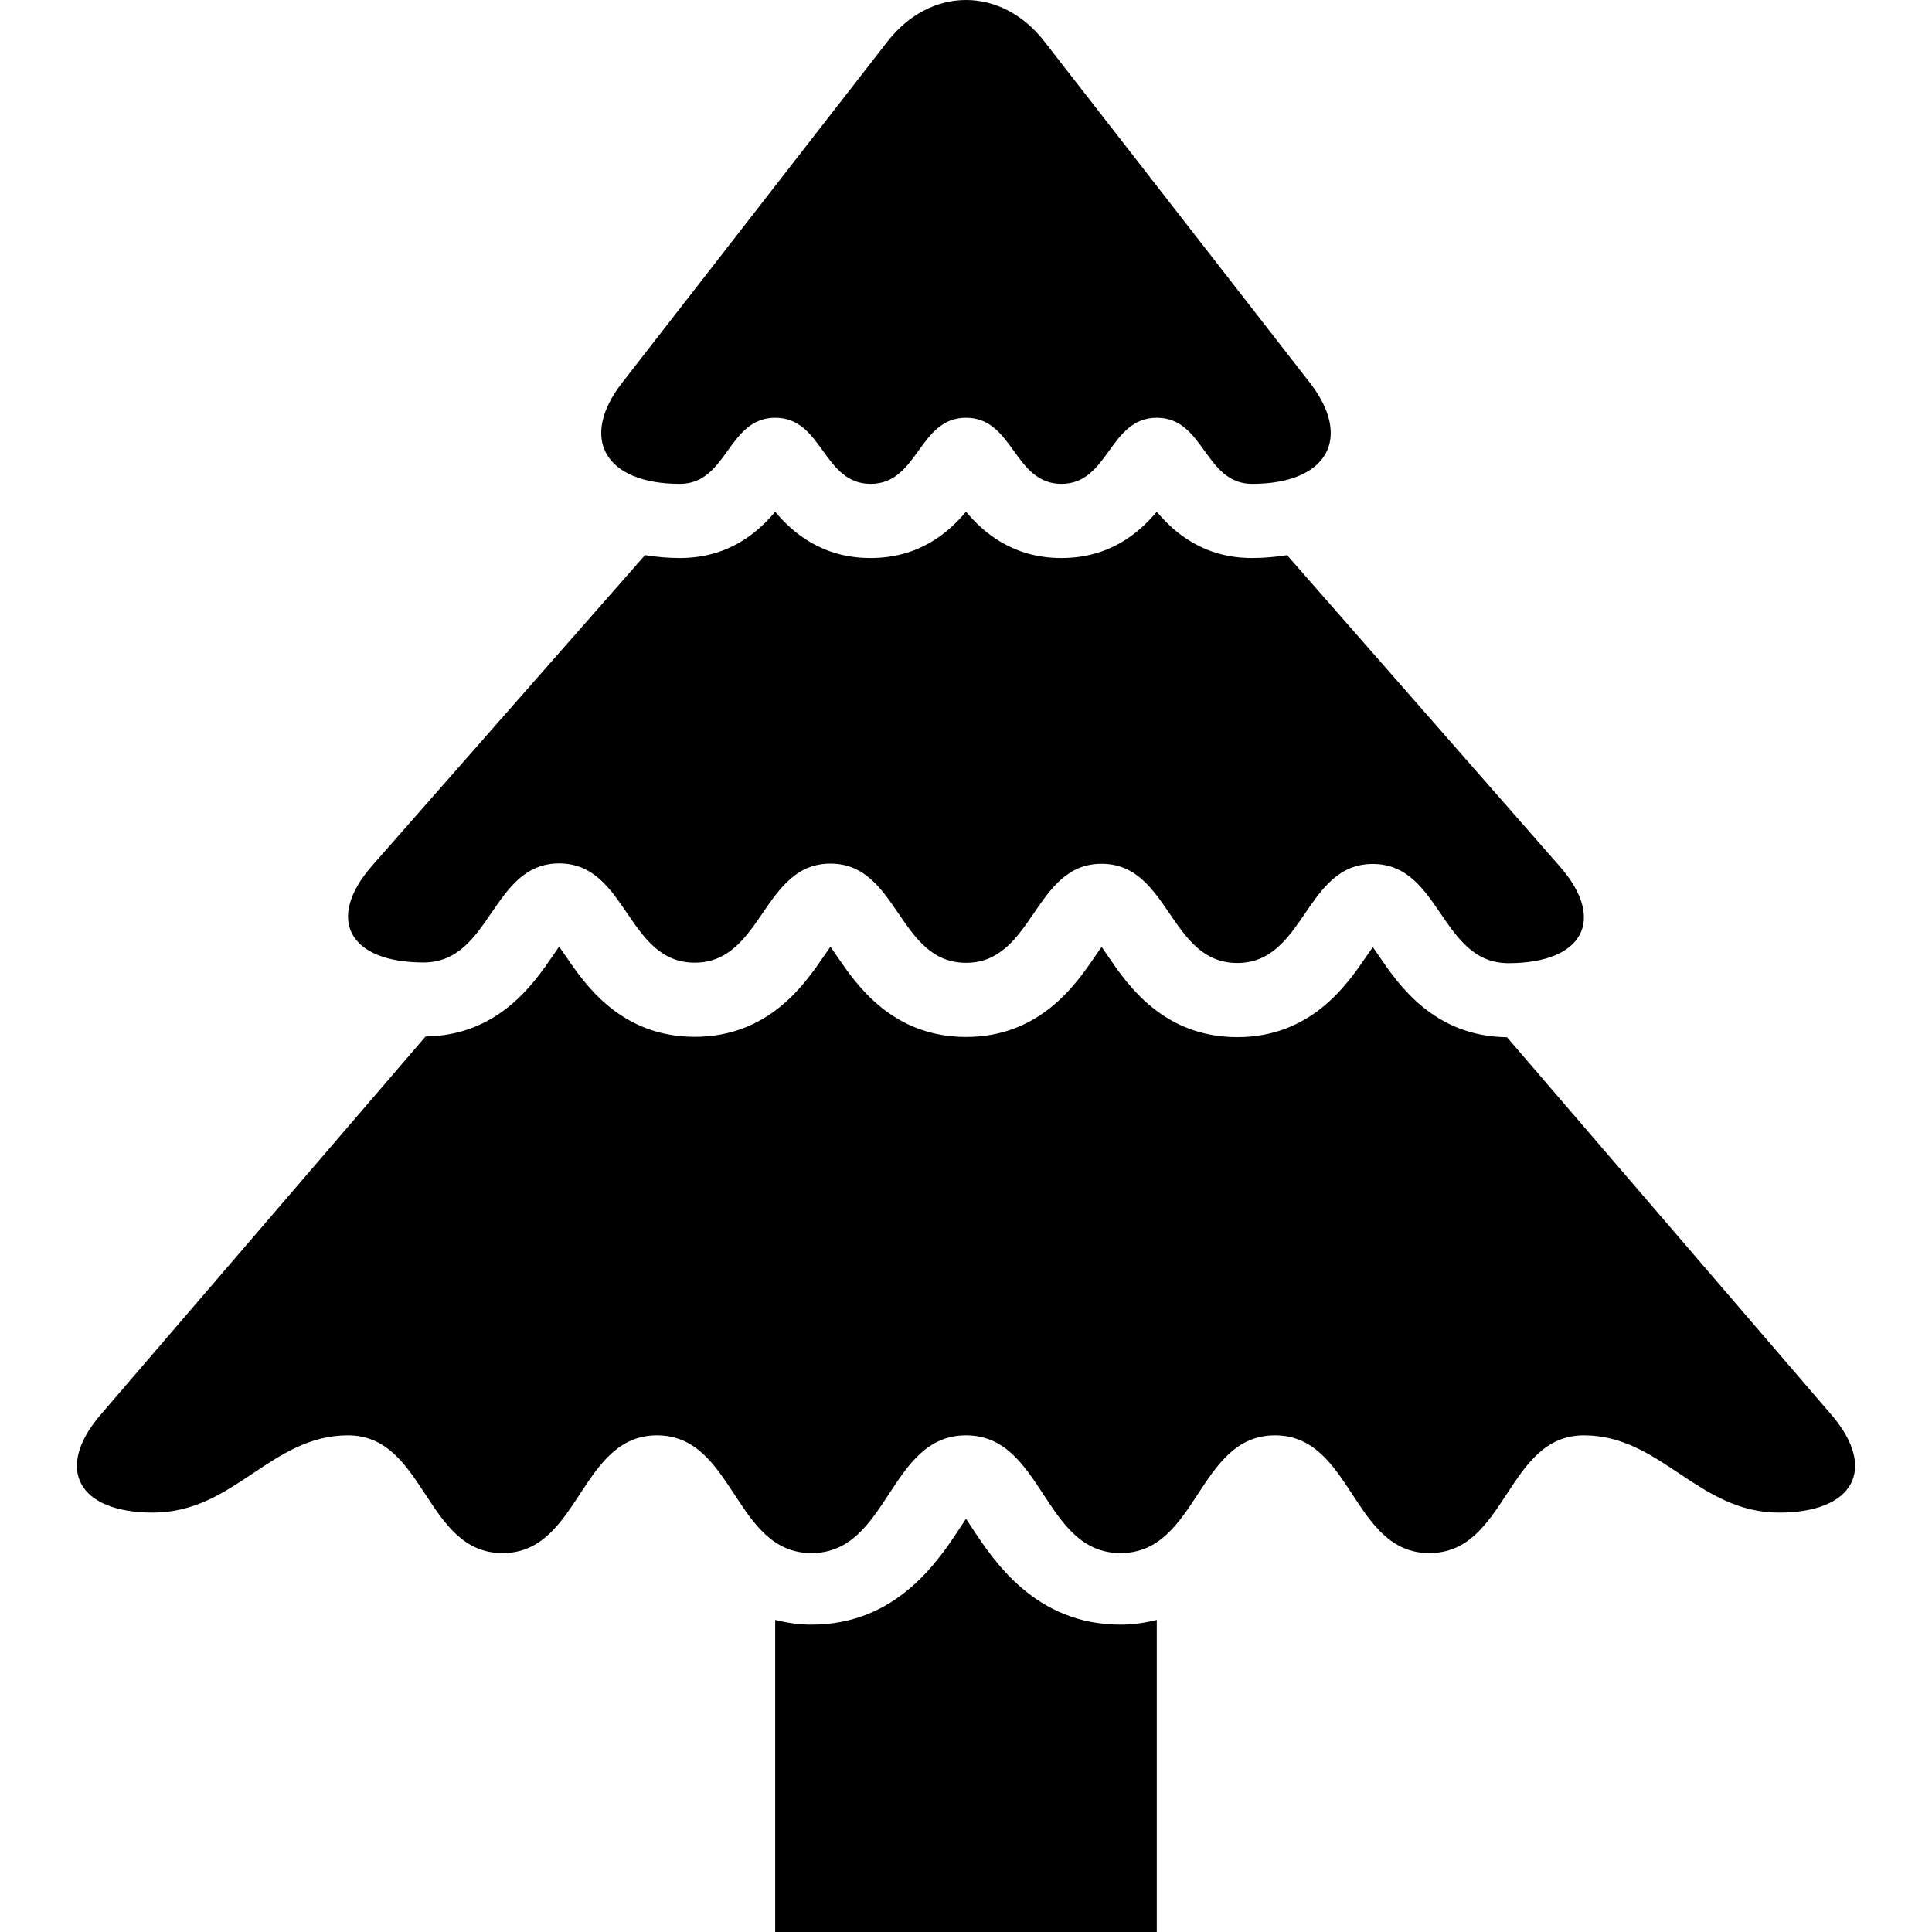
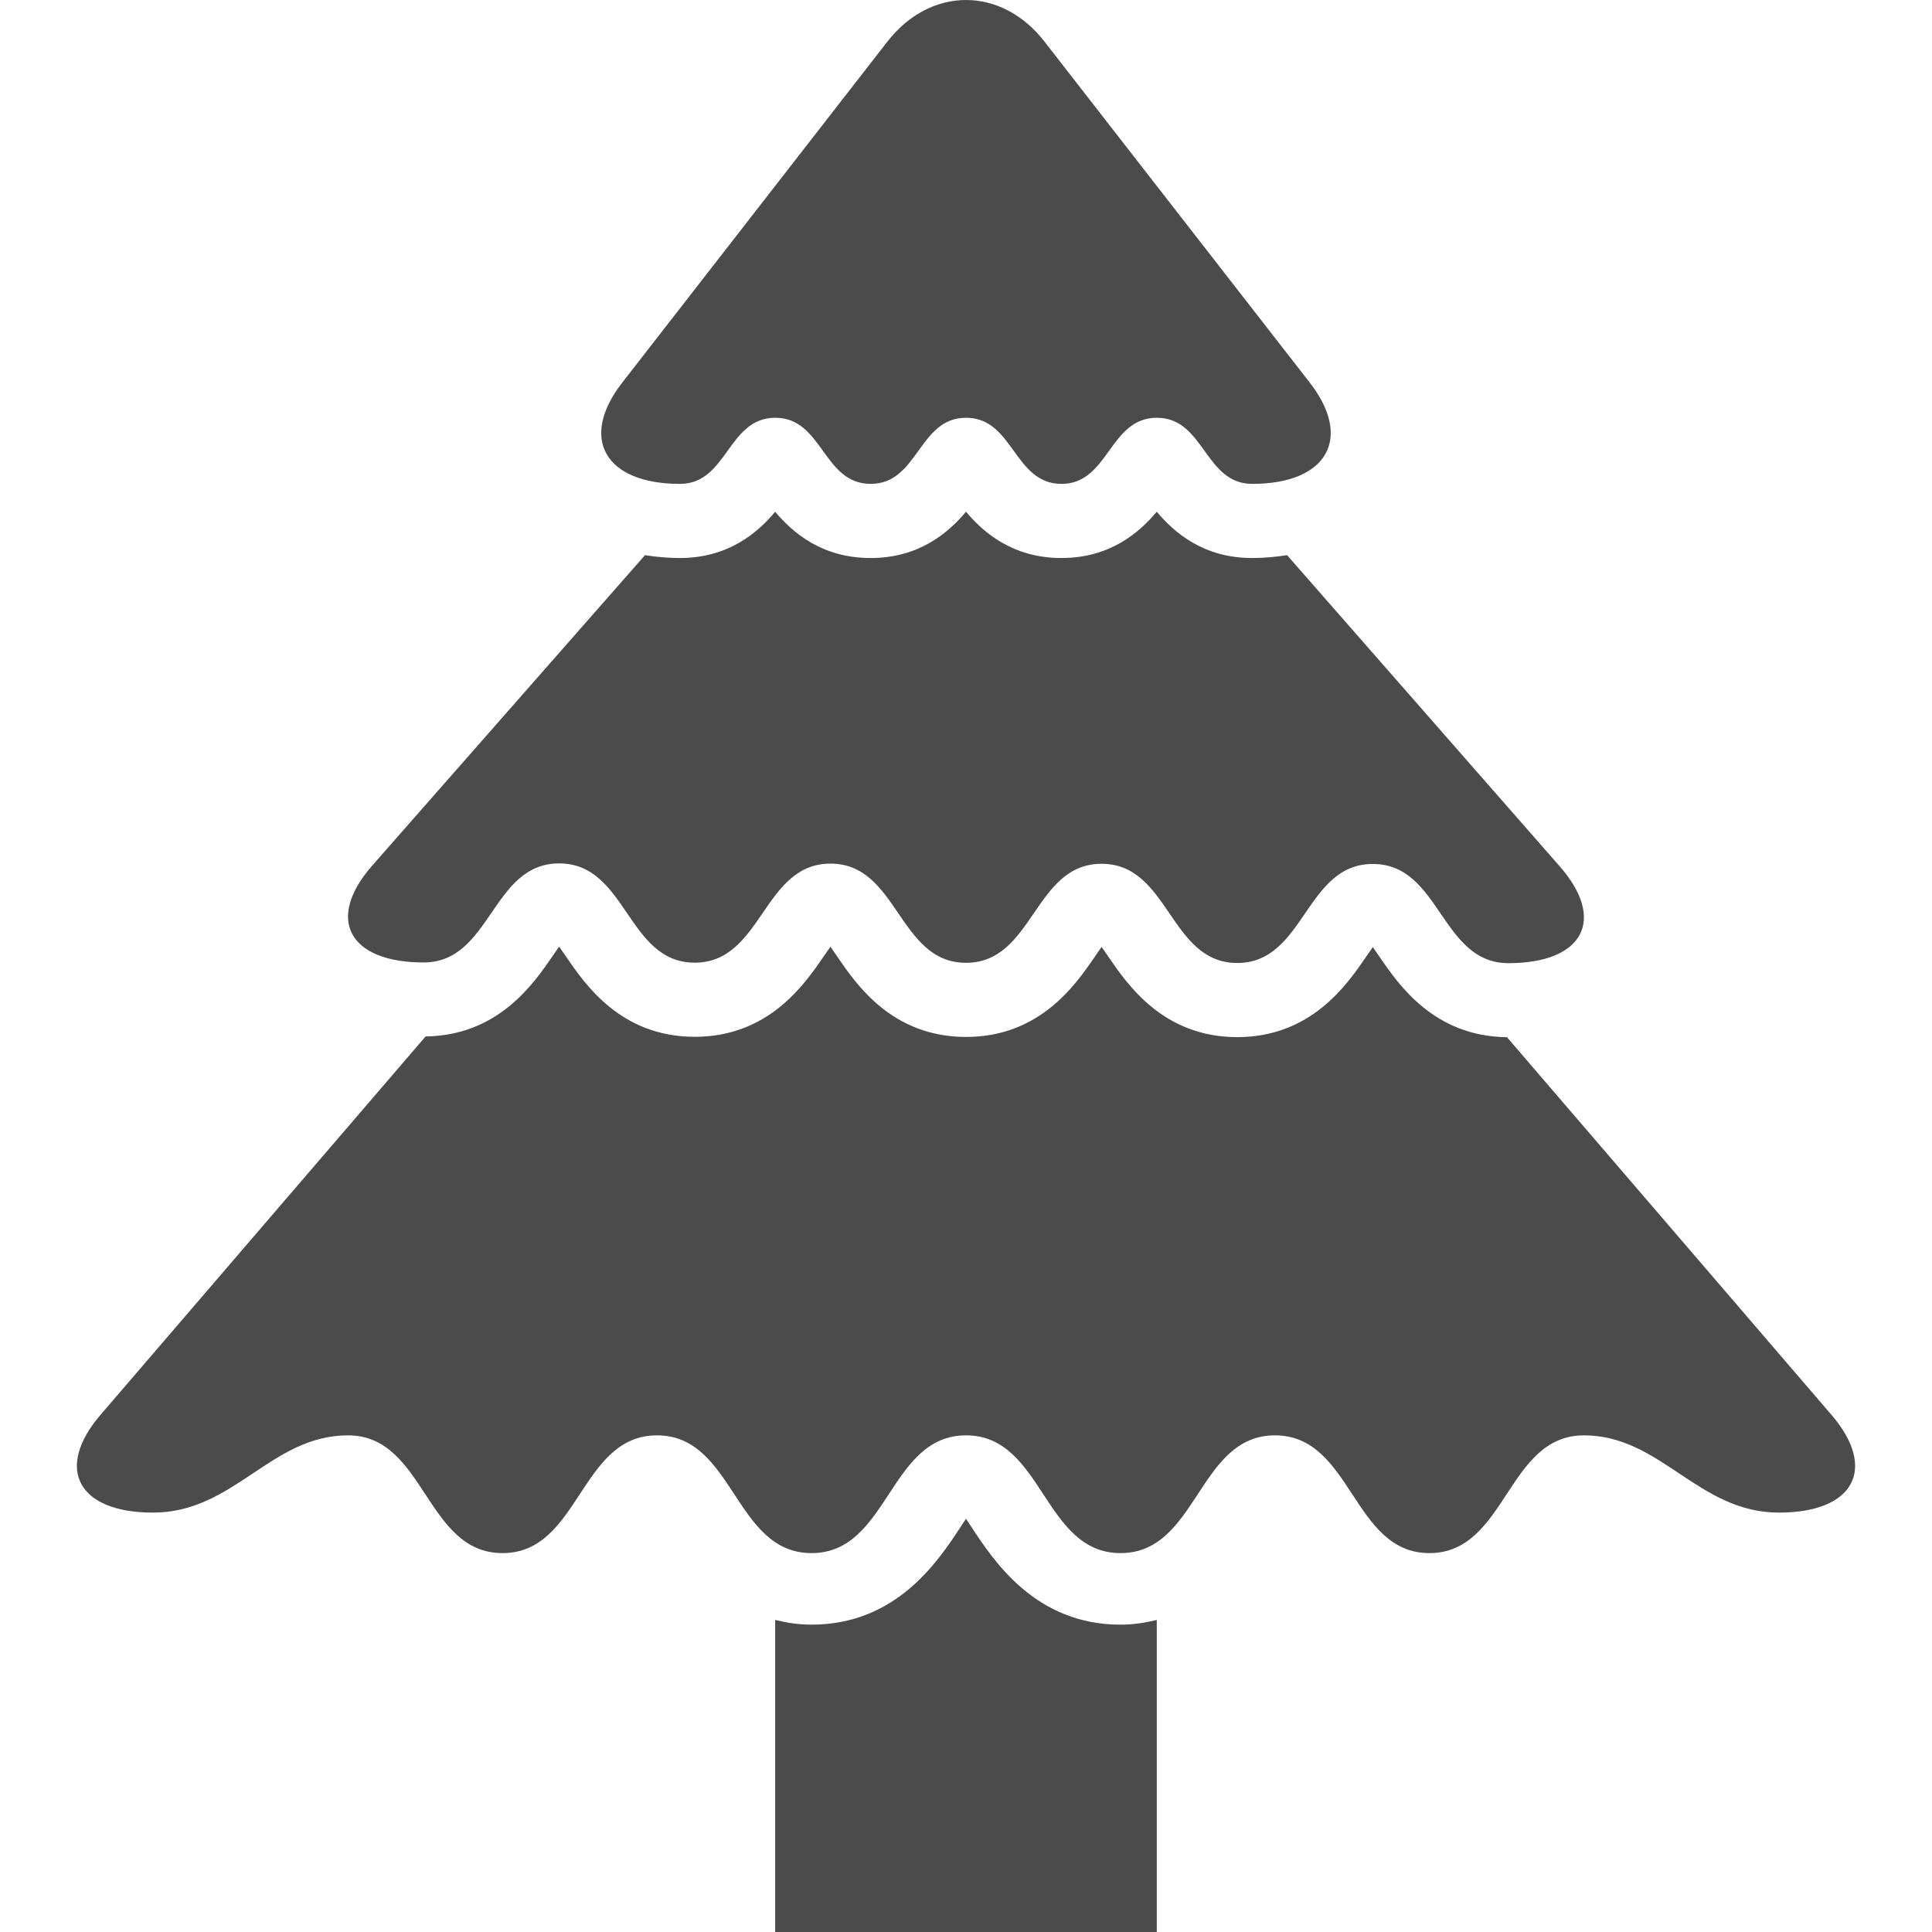
<svg xmlns="http://www.w3.org/2000/svg" height="800px" width="800px" version="1.1" id="_x32_" viewBox="0 0 512 512" xml:space="preserve">
  <style type="text/css">
- 	.st0{fill:#000000;}
+ 	.st0{fill:#4b4b4b;}
</style>
  <g>
    <path class="st0" d="M257.447,404.678c-0.426-0.667-0.925-1.425-1.444-2.194c-0.518,0.769-1.019,1.519-1.445,2.185   c-5.926,9.037-16.981,25.879-39.499,25.879c-3.518,0-6.666-0.519-9.629-1.251V512h101.127v-82.692   c-2.982,0.722-6.111,1.241-9.611,1.241C274.428,430.549,263.392,413.716,257.447,404.678z" />
    <path class="st0" d="M485.372,374.967l-86.007-100.1c-19.314-0.203-28.717-13.907-33.772-21.304   c-0.518-0.769-1.148-1.686-1.778-2.574c-0.63,0.88-1.259,1.796-1.778,2.555c-5.092,7.445-14.593,21.305-34.167,21.305   c-19.592-0.019-29.054-13.879-34.146-21.323c-0.519-0.778-1.148-1.694-1.778-2.584c-0.648,0.88-1.259,1.797-1.796,2.574   c-5.092,7.444-14.592,21.286-34.147,21.286c-19.592-0.018-29.055-13.88-34.148-21.333c-0.518-0.768-1.148-1.685-1.778-2.584   c-0.648,0.899-1.278,1.816-1.796,2.584c-5.093,7.435-14.611,21.296-34.184,21.296c-19.592-0.019-29.055-13.888-34.148-21.342   c-0.518-0.768-1.148-1.685-1.778-2.564c-0.611,0.87-1.24,1.787-1.759,2.555c-5.056,7.37-14.445,21-33.629,21.259L26.62,374.967   c-12.203,14.24-5.981,25.888,13.907,25.888c21.555,0,31.24-20.472,51.702-20.472c20.482,0,20.482,31.204,40.944,31.204   c20.48,0,20.48-31.204,40.944-31.204c20.48,0,20.48,31.204,40.943,31.204c20.481,0,20.481-31.204,40.944-31.204   c20.48,0,20.48,31.204,40.943,31.204c20.481,0,20.481-31.204,40.925-31.204c20.499,0,20.499,31.204,40.921,31.204   c20.48,0,20.48-31.204,40.942-31.204c20.482,0,30.194,20.472,51.731,20.472C491.353,400.854,497.594,389.207,485.372,374.967z" />
    <path class="st0" d="M112.248,255.063c17.98,0,17.98-26.268,35.943-26.25c17.981,0,17.944,26.287,35.906,26.305   c17.999,0,18.018-26.277,35.999-26.249c17.962,0,17.943,26.268,35.906,26.286c17.962,0,17.981-26.276,35.943-26.239   c17.981,0,17.962,26.268,35.924,26.286c17.981,0,17.981-26.268,35.944-26.24c17.976,0,17.958,26.269,35.92,26.287   c19.87,0,26-11.537,13.611-25.656l-72.252-82.47c-2.945,0.454-6.019,0.759-9.26,0.759c-12.889,0-20.647-6.741-25.277-12.268   c-4.648,5.528-12.388,12.268-25.277,12.268c-12.87,0-20.629-6.741-25.277-12.268c-4.648,5.528-12.407,12.268-25.296,12.268   c-12.87,0-20.629-6.732-25.277-12.259c-4.63,5.528-12.389,12.259-25.259,12.259c-3.241,0-6.296-0.305-9.24-0.759l-72.276,82.257   C86.248,243.489,92.359,255.044,112.248,255.063z" />
    <path class="st0" d="M180.19,128.232c12.629,0,12.629-17.518,25.258-17.518c12.63,0,12.63,17.518,25.278,17.518   c12.666,0,12.666-17.518,25.277-17.518c12.648,0,12.648,17.518,25.295,17.518c12.611,0,12.611-17.518,25.278-17.518   c12.629,0,12.629,17.518,25.258,17.518c19.87,0,26.74-12.083,15.277-26.824l-70.276-90.34c-11.425-14.758-30.221-14.758-41.702,0   l-70.239,90.34C153.414,116.149,160.284,128.232,180.19,128.232z" />
  </g>
</svg>
